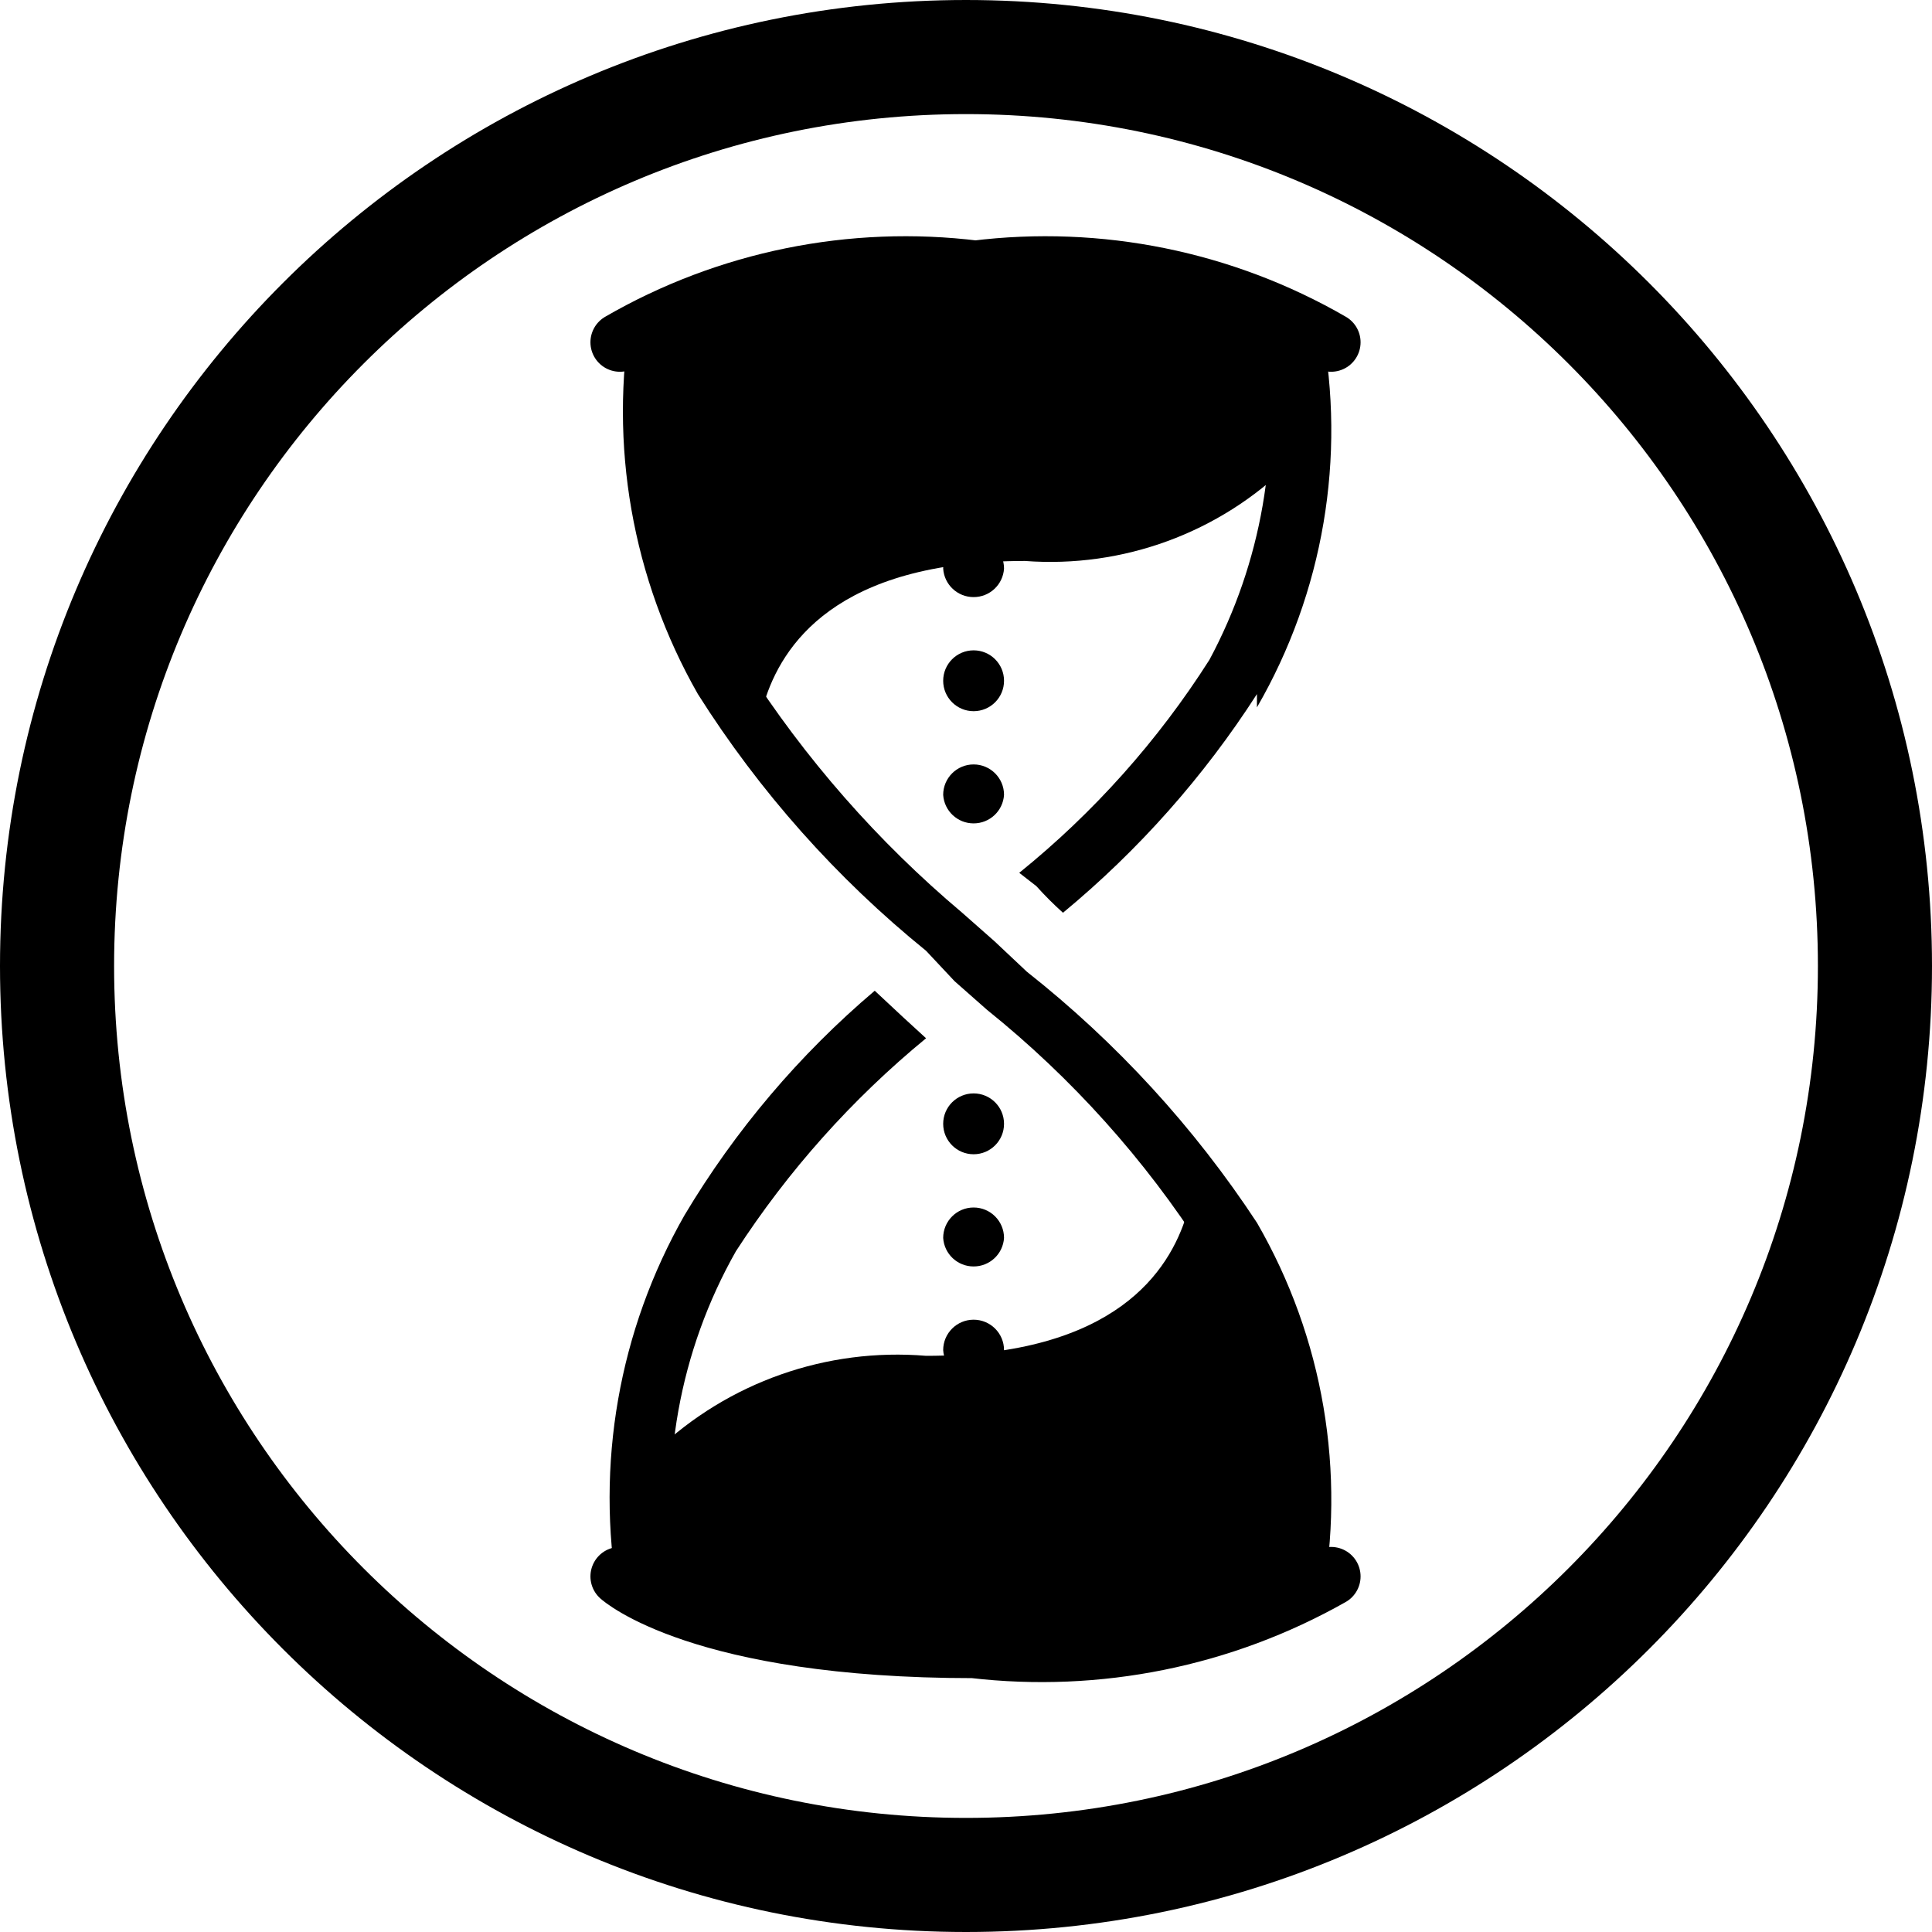
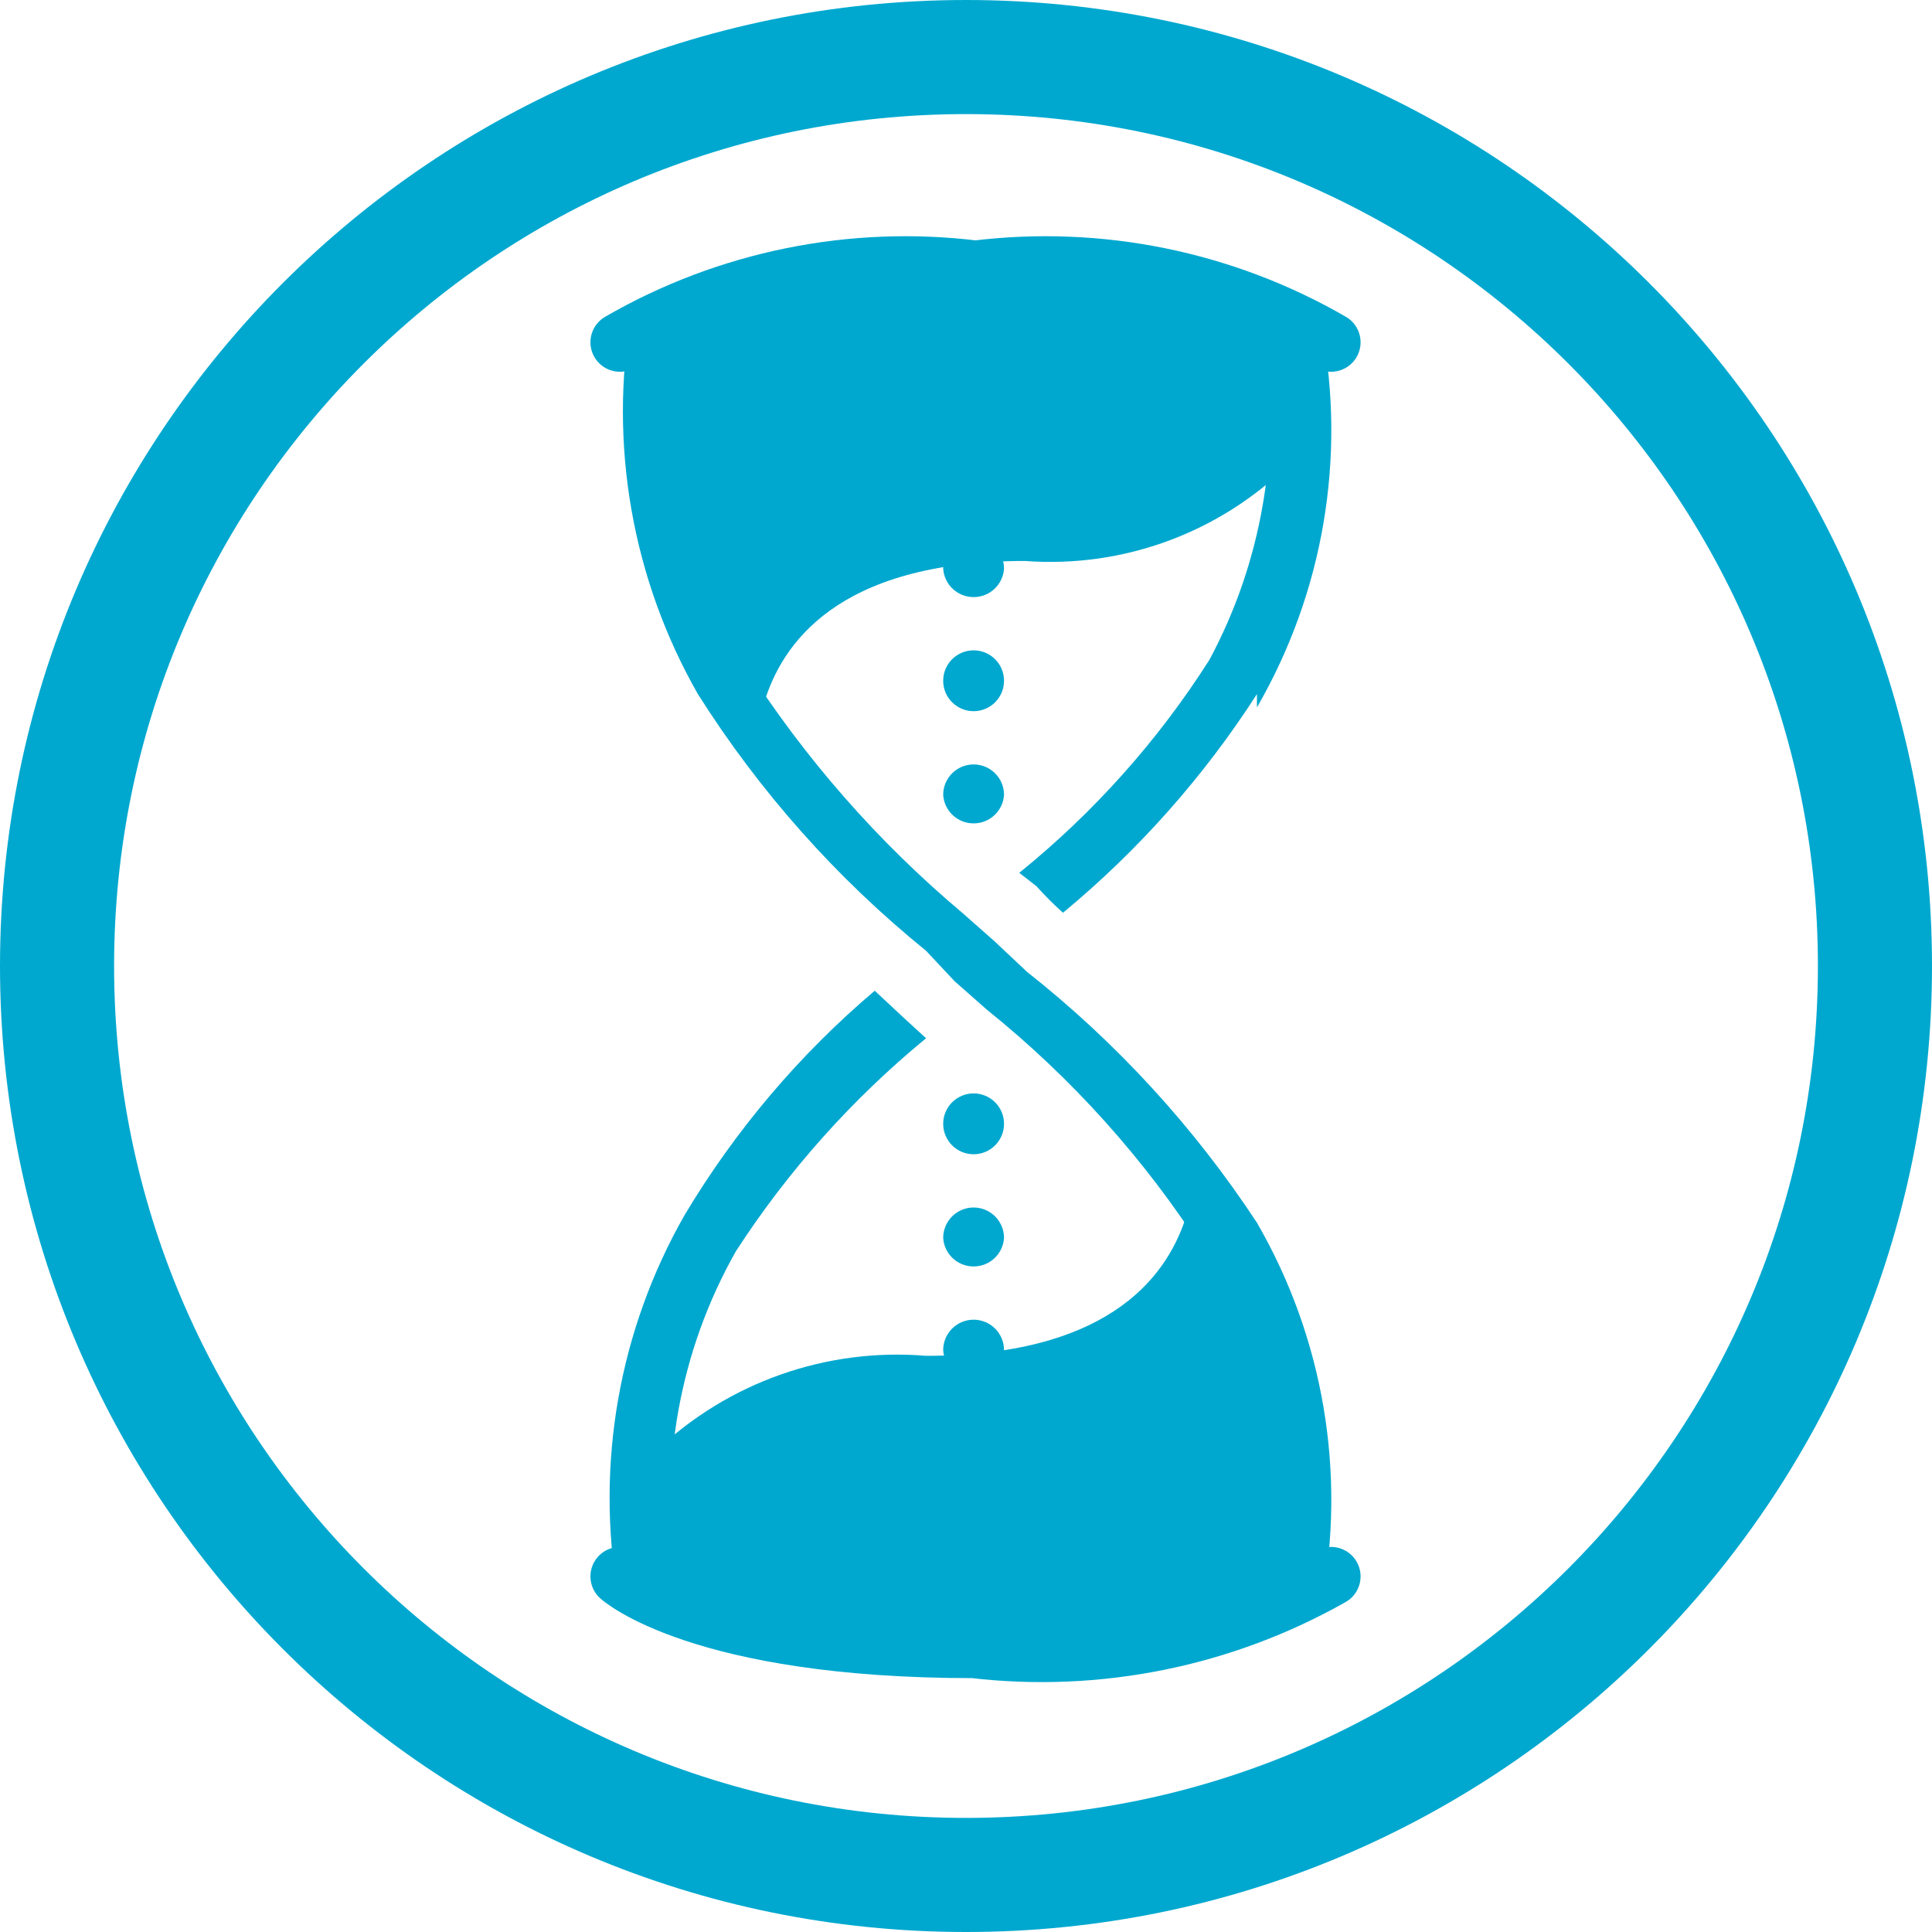
<svg xmlns="http://www.w3.org/2000/svg" viewBox="0 0 10.16 10.16">
  <clipPath id="a" transform="translate(-.13 -.2)">
    <path d="m0 5.25a5.25 5.25 0 0 0 5.15 5.25h.19a5.25 5.25 0 1 0 -5.34-5.25" />
  </clipPath>
  <clipPath id="b" transform="translate(-.13 -.2)">
    <path d="m3 .53a5.24 5.24 0 0 0 -2.46 2.39v4.65a5.34 5.34 0 0 0 2.38 2.43h4.65a5.26 5.26 0 0 0 2.43-2.46v-4.54a5.21 5.21 0 0 0 -2.46-2.47z" />
  </clipPath>
  <g clip-path="url(#a)">
-     <circle cx="5.08" cy="5.08" fill="none" r="4.78" stroke="#000" stroke-miterlimit="10" stroke-width=".6" />
+     <circle cx="5.08" cy="5.08" fill="none" r="4.78" stroke="#00a8cf" stroke-miterlimit="10" stroke-width=".6" />
  </g>
  <g clip-path="url(#b)">
-     <path d="m7.08 8.59-.3-.08h.15-.16a2.57 2.57 0 0 0 -.31-1.73 5.28 5.28 0 0 0 -1.14-1.27l-.17-.15-.15-.16a5.56 5.56 0 0 1 -1.2-1.35 3 3 0 0 1 -.35-2l.29.15a2.64 2.64 0 0 0 .31 1.7 5.74 5.74 0 0 0 1.14 1.3l.17.15.17.16a5.6 5.6 0 0 1 1.21 1.32 2.91 2.91 0 0 1 .34 2" fill="#000" transform="translate(-.13 -.2)" />
-     <path d="m5 5.66a4.89 4.89 0 0 0 -1 1.12 2.65 2.65 0 0 0 -.31 1.73l-.31.08a3 3 0 0 1 .35-2 4.72 4.72 0 0 1 1-1.18l.15.14z" fill="#000" transform="translate(-.13 -.2)" />
-     <path d="m6.74 3.85a5 5 0 0 1 -1.02 1.15 1.85 1.85 0 0 1 -.14-.14l-.09-.07a4.65 4.65 0 0 0 1-1.12 2.69 2.69 0 0 0 .29-1.67l.3-.08a2.91 2.91 0 0 1 -.34 2" fill="#000" transform="translate(-.13 -.2)" />
-     <path d="m3.39 8.49s.42.38 1.86.38a3.09 3.09 0 0 0 1.88-.38" fill="none" stroke="#000" stroke-linecap="round" stroke-miterlimit="10" stroke-width=".31" transform="translate(-.13 -.2)" />
-     <path d="m7.13 2a3 3 0 0 0 -1.87-.38 3 3 0 0 0 -1.87.38" fill="none" stroke="#000" stroke-linecap="round" stroke-miterlimit="10" stroke-width=".31" transform="translate(-.13 -.2)" />
-     <g fill="#000">
+     <g fill="#00a8cf">
+       <path d="m7.08 8.59-.3-.08h.15-.16a2.57 2.57 0 0 0 -.31-1.73 5.28 5.28 0 0 0 -1.14-1.27l-.17-.15-.15-.16a5.56 5.56 0 0 1 -1.2-1.35 3 3 0 0 1 -.35-2l.29.15a2.64 2.64 0 0 0 .31 1.7 5.74 5.74 0 0 0 1.14 1.3l.17.15.17.16a5.6 5.6 0 0 1 1.21 1.32 2.91 2.91 0 0 1 .34 2" transform="translate(-.13 -.2)" />
+       <path d="m5 5.66a4.89 4.89 0 0 0 -1 1.12 2.65 2.65 0 0 0 -.31 1.73l-.31.08a3 3 0 0 1 .35-2 4.72 4.72 0 0 1 1-1.18l.15.14z" transform="translate(-.13 -.2)" />
+       <path d="m6.74 3.85a5 5 0 0 1 -1.02 1.15 1.85 1.85 0 0 1 -.14-.14l-.09-.07a4.65 4.65 0 0 0 1-1.12 2.69 2.69 0 0 0 .29-1.67l.3-.08a2.91 2.91 0 0 1 -.34 2" transform="translate(-.13 -.2)" />
+     </g>
+     <path d="m3.39 8.49s.42.38 1.86.38a3.09 3.09 0 0 0 1.88-.38" fill="none" stroke="#00a8cf" stroke-linecap="round" stroke-miterlimit="10" stroke-width=".31" transform="translate(-.13 -.2)" />
+     <path d="m7.13 2a3 3 0 0 0 -1.87-.38 3 3 0 0 0 -1.87.38" fill="none" stroke="#00a8cf" stroke-linecap="round" stroke-miterlimit="10" stroke-width=".31" transform="translate(-.13 -.2)" />
+     <g fill="#00a8cf">
      <path d="m3.58 7.83a1.84 1.84 0 0 1 1.42-.5c1 0 1.28-.45 1.37-.74a1 1 0 0 1 .52.74v1.29a4.35 4.35 0 0 1 -1.65.32 4.55 4.55 0 0 1 -1.68-.32z" transform="translate(-.13 -.2)" />
      <path d="m6.91 2.64a1.79 1.79 0 0 1 -1.39.51c-1 0-1.28.45-1.37.74a1 1 0 0 1 -.52-.74v-1.29a4.37 4.37 0 0 1 3.33 0z" transform="translate(-.13 -.2)" />
      <path d="m5.25 3.34a.16.16 0 0 1 -.16-.15.16.16 0 1 1 .32 0 .16.16 0 0 1 -.16.15" transform="translate(-.13 -.2)" />
      <path d="m5.25 4.53a.16.16 0 0 1 -.16-.15.16.16 0 1 1 .32 0 .16.16 0 0 1 -.16.15" transform="translate(-.13 -.2)" />
      <path d="m5.25 3.94a.16.16 0 0 1 -.16-.16.16.16 0 1 1 .32 0 .16.16 0 0 1 -.16.16" transform="translate(-.13 -.2)" />
      <path d="m5.25 6.86a.16.16 0 0 1 -.16-.15.16.16 0 0 1 .32 0 .16.16 0 0 1 -.16.15" transform="translate(-.13 -.2)" />
      <path d="m5.25 6.27a.16.16 0 0 1 -.16-.16.16.16 0 0 1 .32 0 .16.16 0 0 1 -.16.16" transform="translate(-.13 -.2)" />
      <path d="m5.25 7.45a.16.16 0 0 1 -.16-.15.16.16 0 1 1 .32 0 .16.16 0 0 1 -.16.15" transform="translate(-.13 -.2)" />
    </g>
  </g>
</svg>
